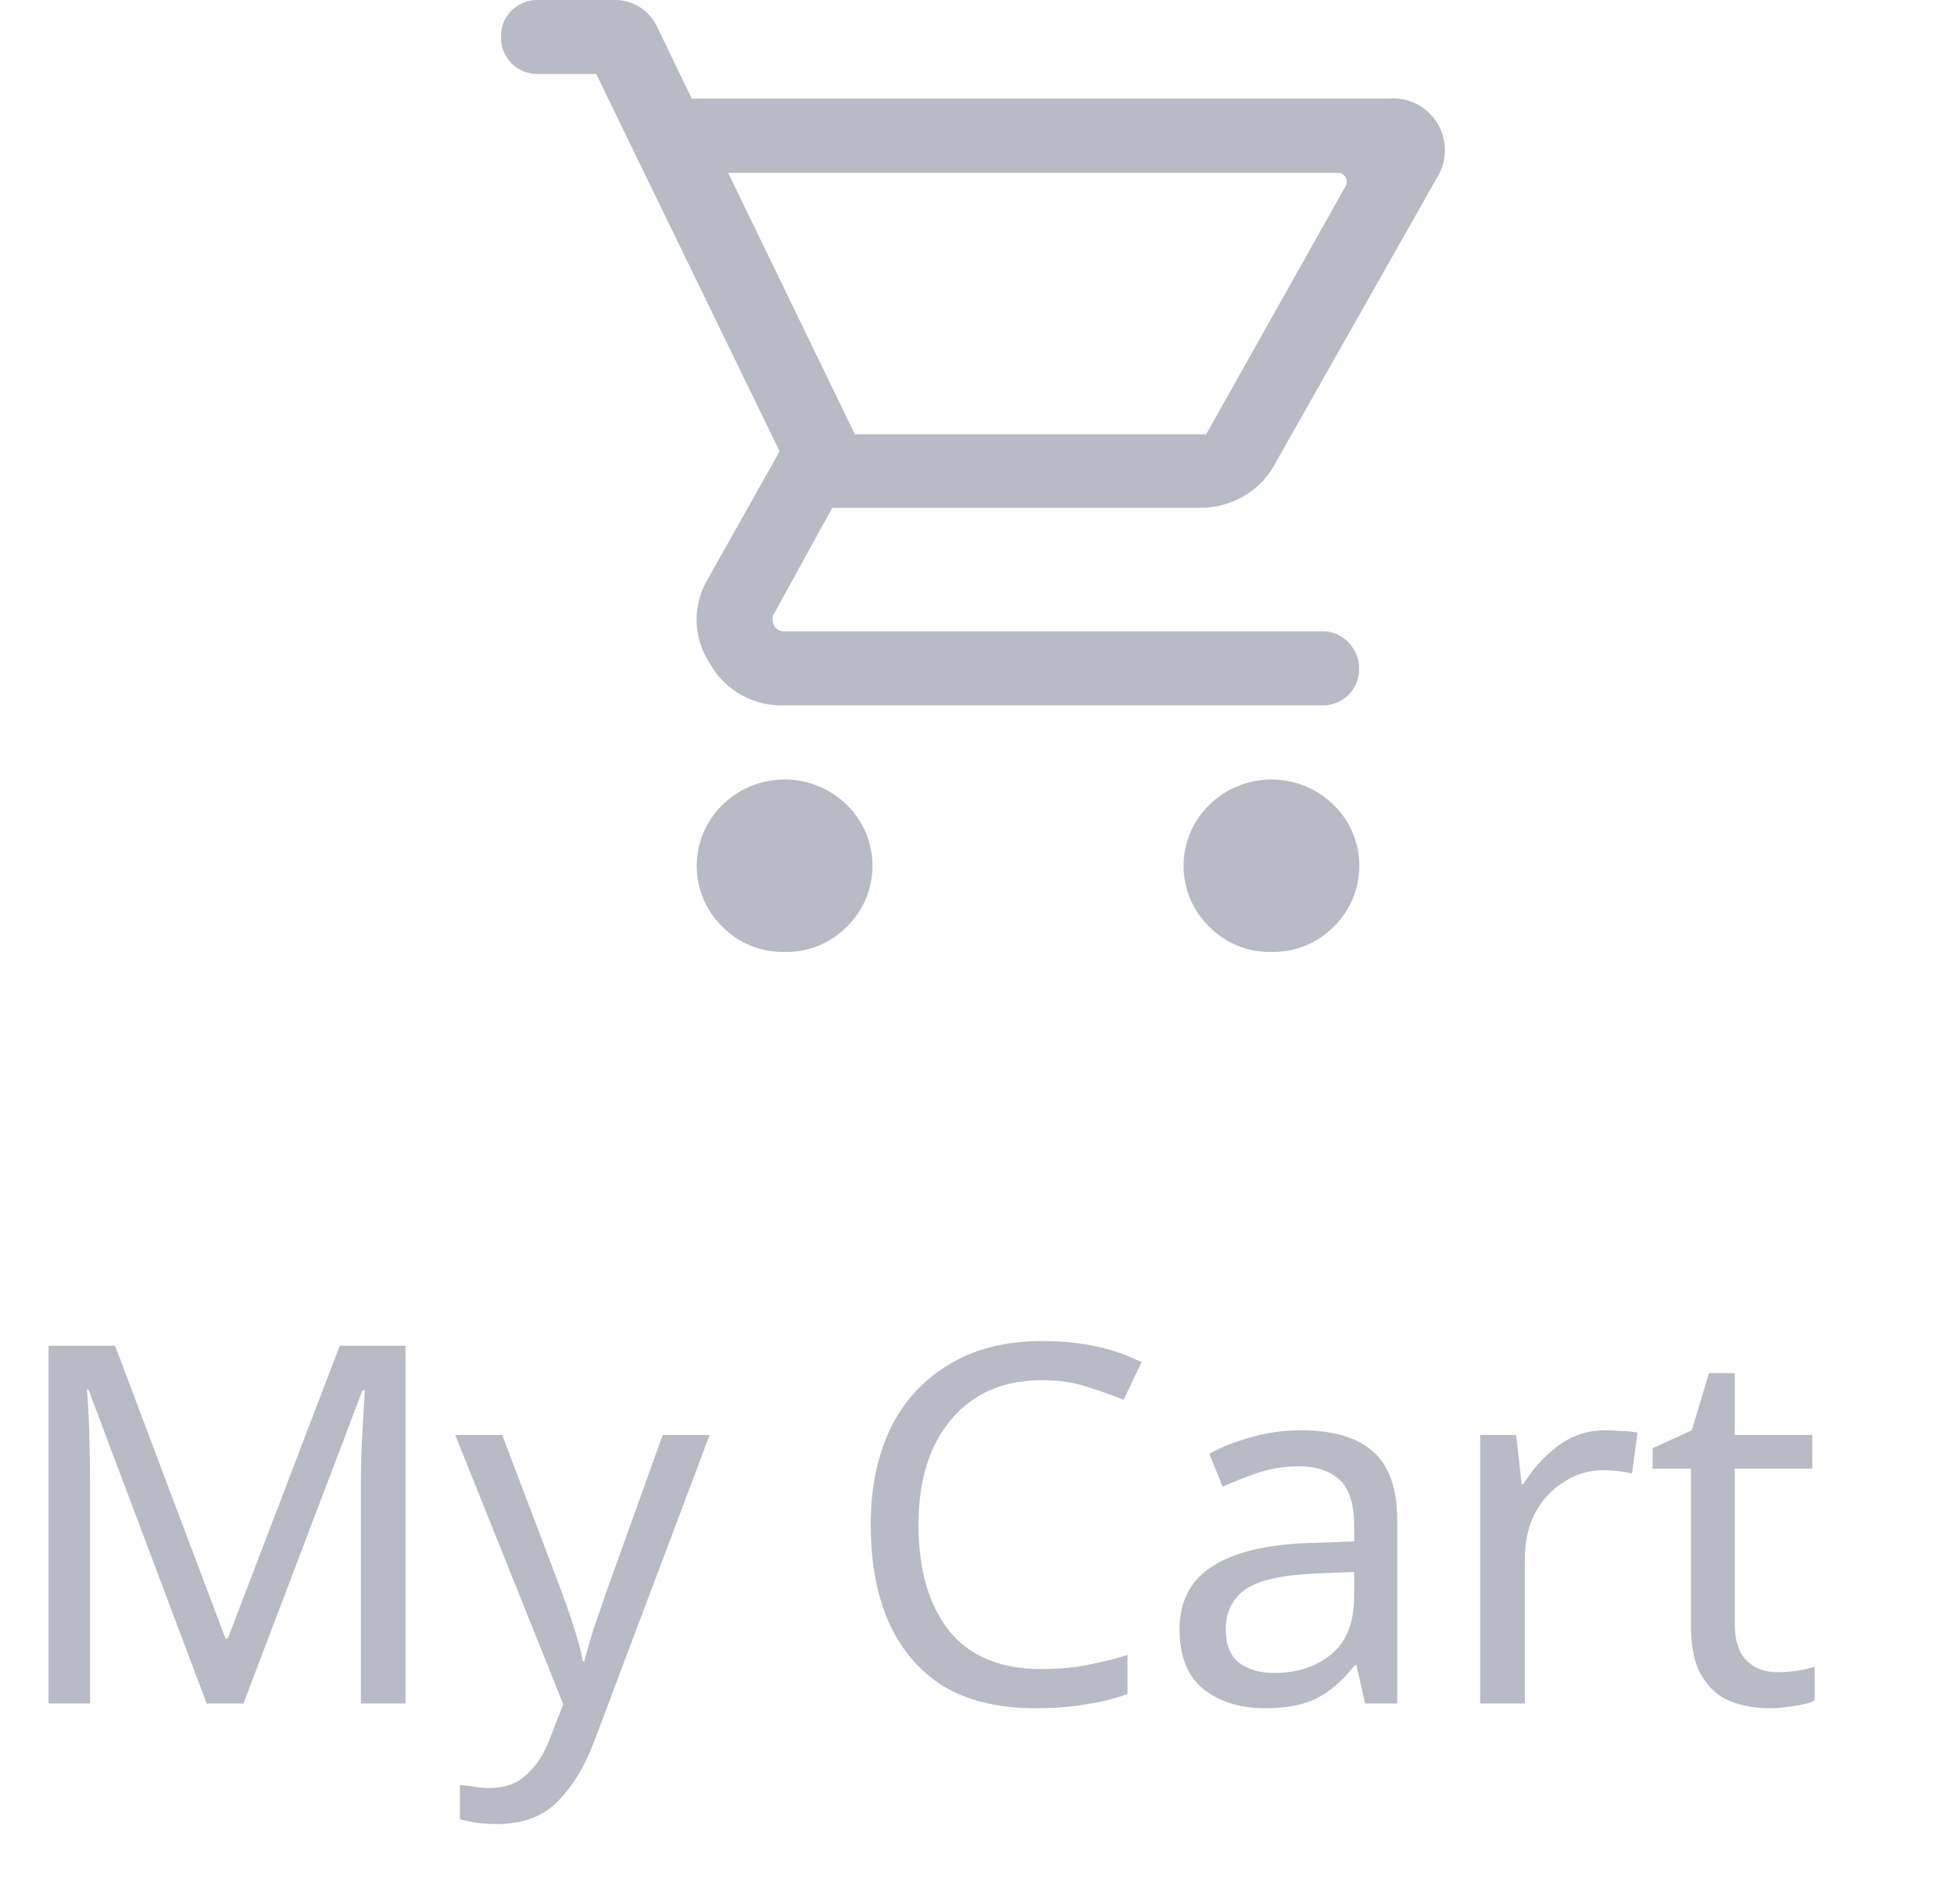
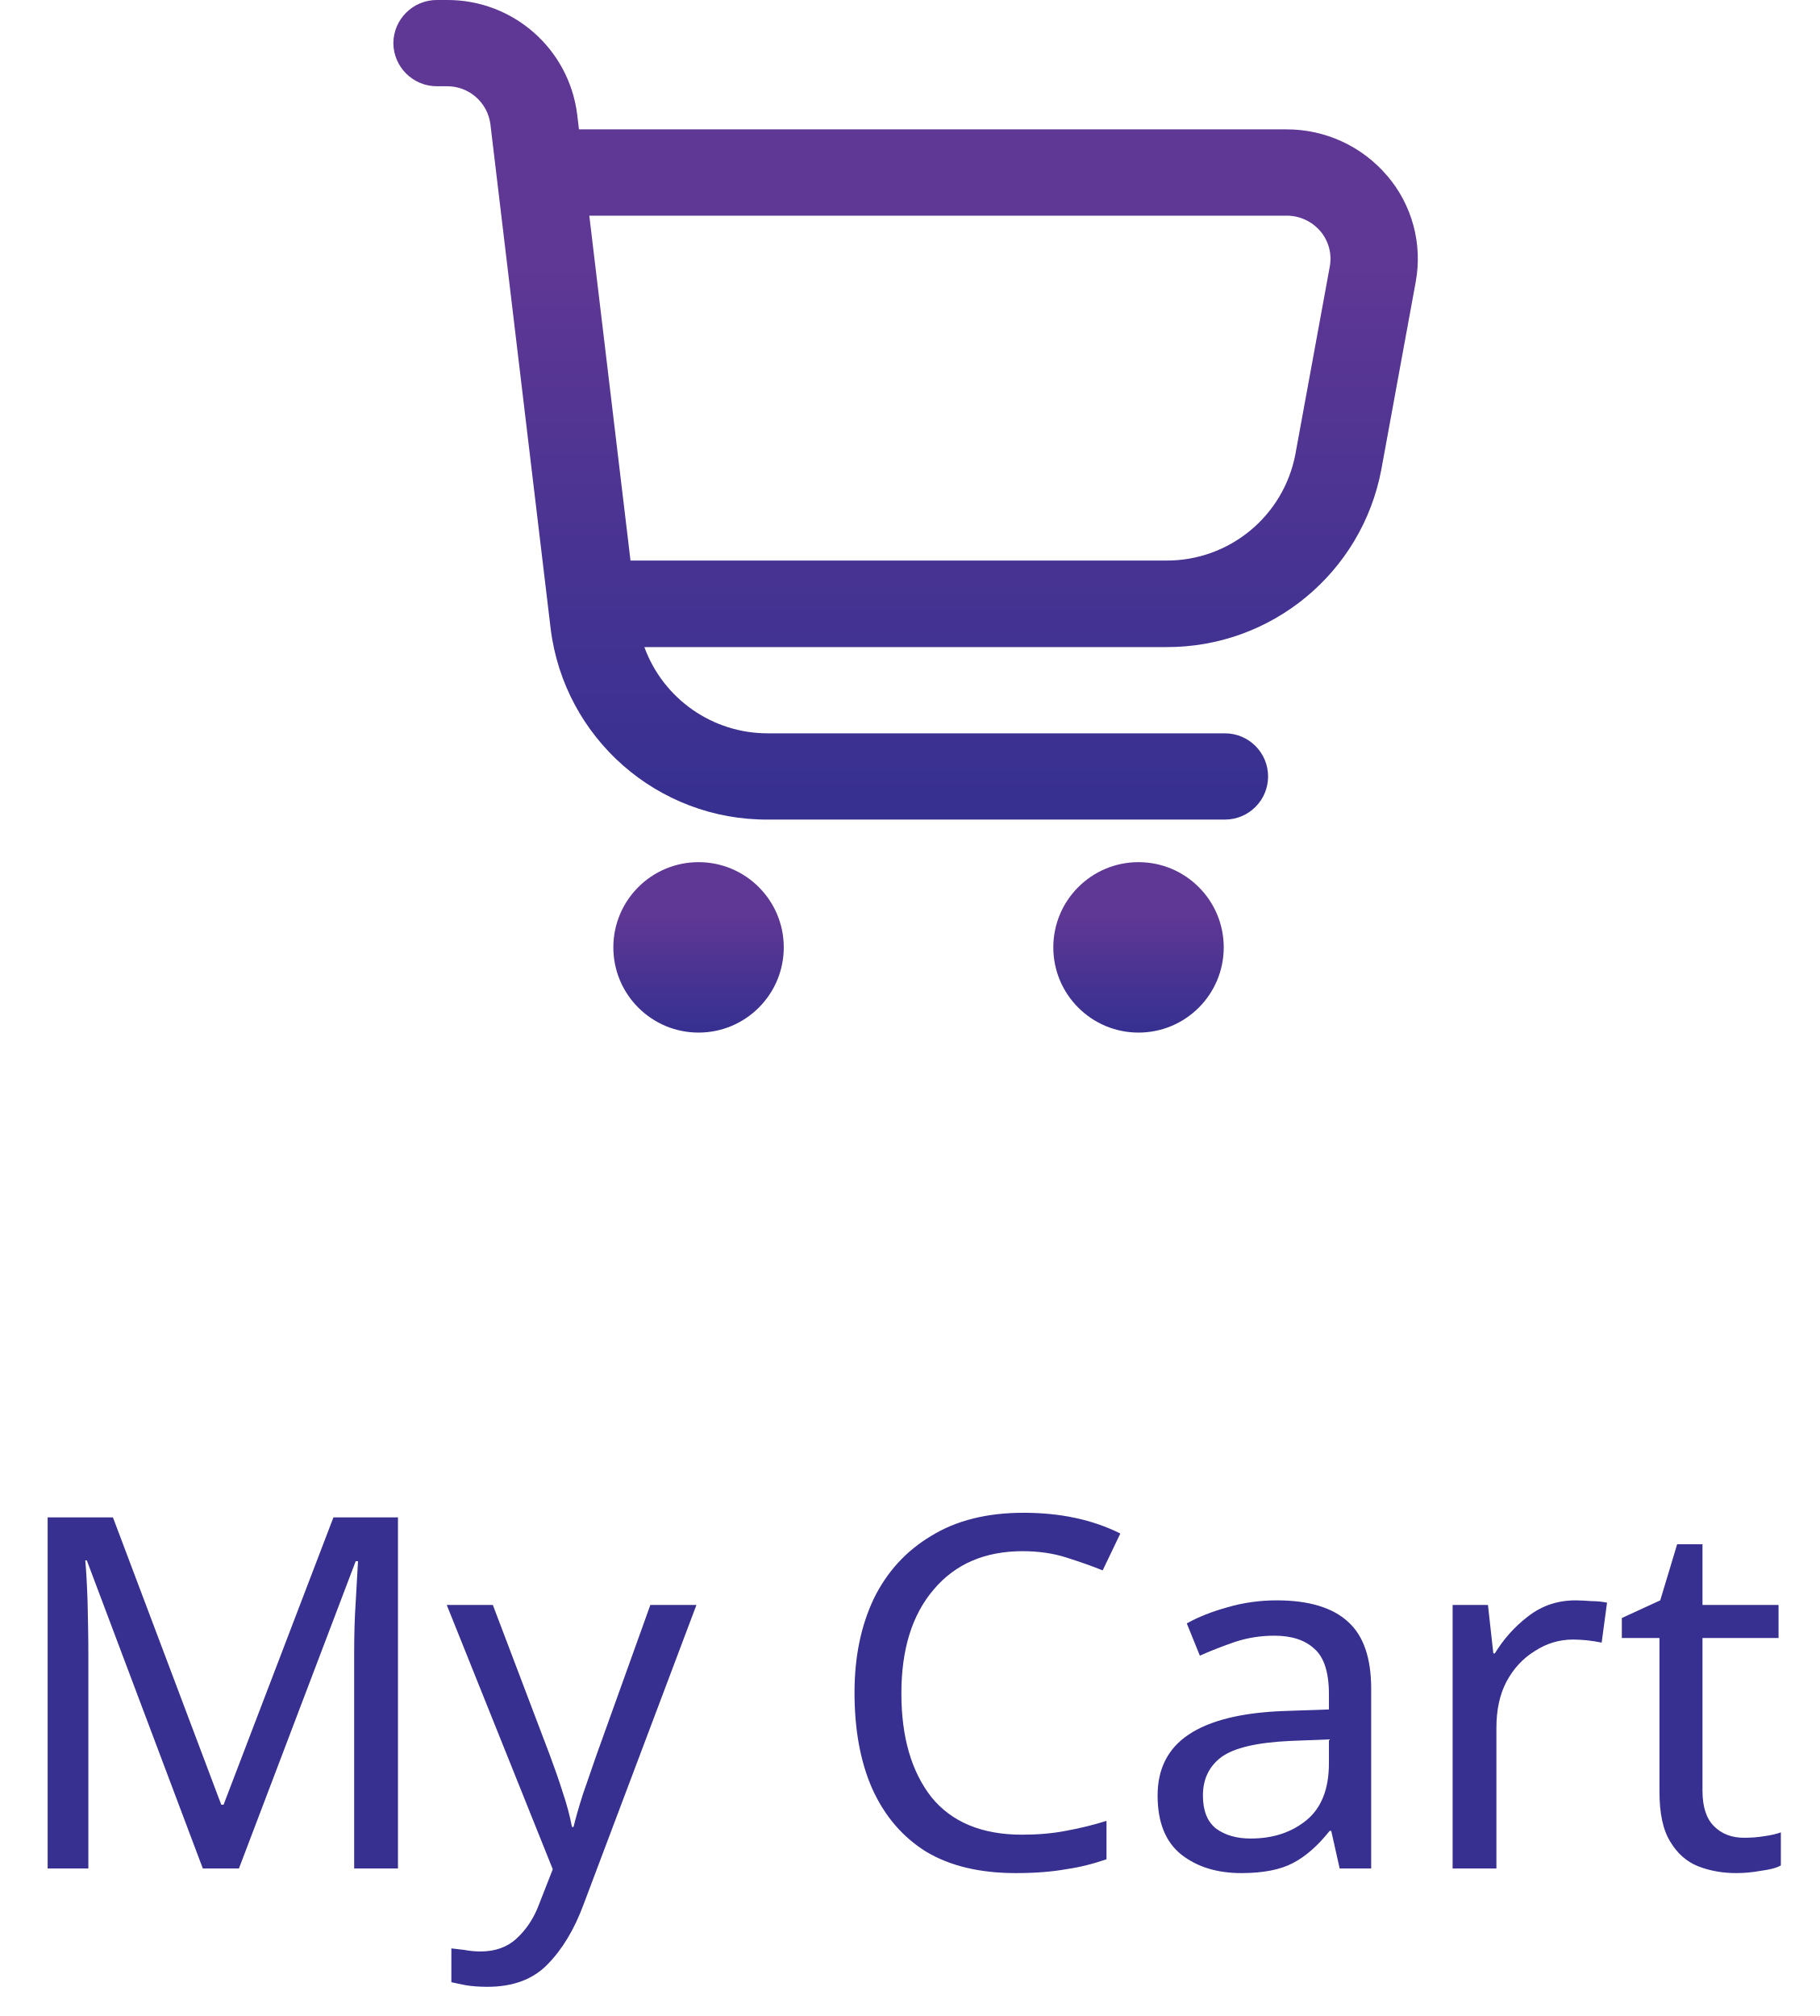
- <svg xmlns="http://www.w3.org/2000/svg" width="39" height="38" viewBox="0 0 39 38">
-   <g id="Mycart__inactive" transform="translate(-161 -716)">
-     <text id="My_Cart" data-name="My Cart" transform="translate(161 750)" fill="#b8bac5" font-size="10" font-family="Poppins-Regular, Poppins">
+ <svg xmlns="http://www.w3.org/2000/svg" width="37" height="41" viewBox="0 0 37 41">
+   <defs>
+     <linearGradient id="linear-gradient" x1="0.5" x2="0.5" y2="1" gradientUnits="objectBoundingBox">
+       <stop offset="0.329" stop-color="#5f3794" />
+       <stop offset="0.689" stop-color="#473392" />
+       <stop offset="1" stop-color="#363091" />
+     </linearGradient>
+   </defs>
+   <g id="MyCart_inactive" transform="translate(-162 -712)">
+     <g id="my_cart" data-name="my cart" transform="translate(170 712)">
+       <path id="Path_174" data-name="Path 174" d="M20.213,3.576a2.679,2.679,0,0,0-2.05-.945H3.775l-.037-.308A2.657,2.657,0,0,0,1.087,0H.89A.884.884,0,0,0,0,.877a.884.884,0,0,0,.89.877h.2a.885.885,0,0,1,.884.774L3.2,12.793a4.428,4.428,0,0,0,4.419,3.875h9.294a.877.877,0,1,0,0-1.754H7.615a2.668,2.668,0,0,1-2.51-1.754H15.714A4.433,4.433,0,0,0,20.093,9.55l.7-3.819a2.6,2.6,0,0,0-.578-2.154ZM19.045,5.42l-.7,3.819A2.66,2.66,0,0,1,15.714,11.4H4.823L3.985,4.386H18.164a.9.9,0,0,1,.687.313A.868.868,0,0,1,19.045,5.42Z" transform="translate(0)" fill="url(#linear-gradient)" />
+       <ellipse id="Ellipse_53" data-name="Ellipse 53" cx="1.733" cy="1.733" rx="1.733" ry="1.733" transform="translate(4.474 17.534)" fill="url(#linear-gradient)" />
+       <ellipse id="Ellipse_54" data-name="Ellipse 54" cx="1.733" cy="1.733" rx="1.733" ry="1.733" transform="translate(13.422 17.534)" fill="url(#linear-gradient)" />
+     </g>
+     <text id="My_Cart-2" data-name="My Cart" transform="translate(162 750)" fill="#373091" font-size="10" font-family="CeraPro-Medium, Cera Pro" font-weight="500">
      <tspan x="0" y="0">My Cart</tspan>
    </text>
-     <path id="mycart" d="M7.16,21.25a1.7,1.7,0,0,1-1.239-.5,1.7,1.7,0,0,1,0-2.438,1.775,1.775,0,0,1,2.478,0,1.7,1.7,0,0,1,0,2.438,1.7,1.7,0,0,1-1.239.5Zm9.717,0a1.7,1.7,0,0,1-1.239-.5,1.7,1.7,0,0,1,0-2.438,1.775,1.775,0,0,1,2.478,0,1.7,1.7,0,0,1,0,2.438A1.7,1.7,0,0,1,16.876,21.25ZM6.033,5.7l2.529,5.218h7.012l2.78-4.947a.182.182,0,0,0,0-.184A.163.163,0,0,0,18.2,5.7ZM7.16,16.328a1.634,1.634,0,0,1-1.5-.849,1.579,1.579,0,0,1-.025-1.686L7.06,11.258,3.4,3.727H2.226A.721.721,0,0,1,1.5,2.988a.713.713,0,0,1,.212-.53.739.739,0,0,1,.539-.209H3.779a.912.912,0,0,1,.476.135.924.924,0,0,1,.351.382l.7,1.452h13.9a1.034,1.034,0,0,1,.977,1.575L16.952,11.5a1.635,1.635,0,0,1-.626.652,1.753,1.753,0,0,1-.9.234H8.111L6.959,14.482a.237.237,0,0,0-.012.246.219.219,0,0,0,.212.123H17.9a.688.688,0,0,1,.514.222.723.723,0,0,1,.212.517.71.71,0,0,1-.212.529.737.737,0,0,1-.539.21Zm1.4-5.415h0Z" transform="translate(169.5 713.75)" fill="#b8bac5" />
  </g>
</svg>
